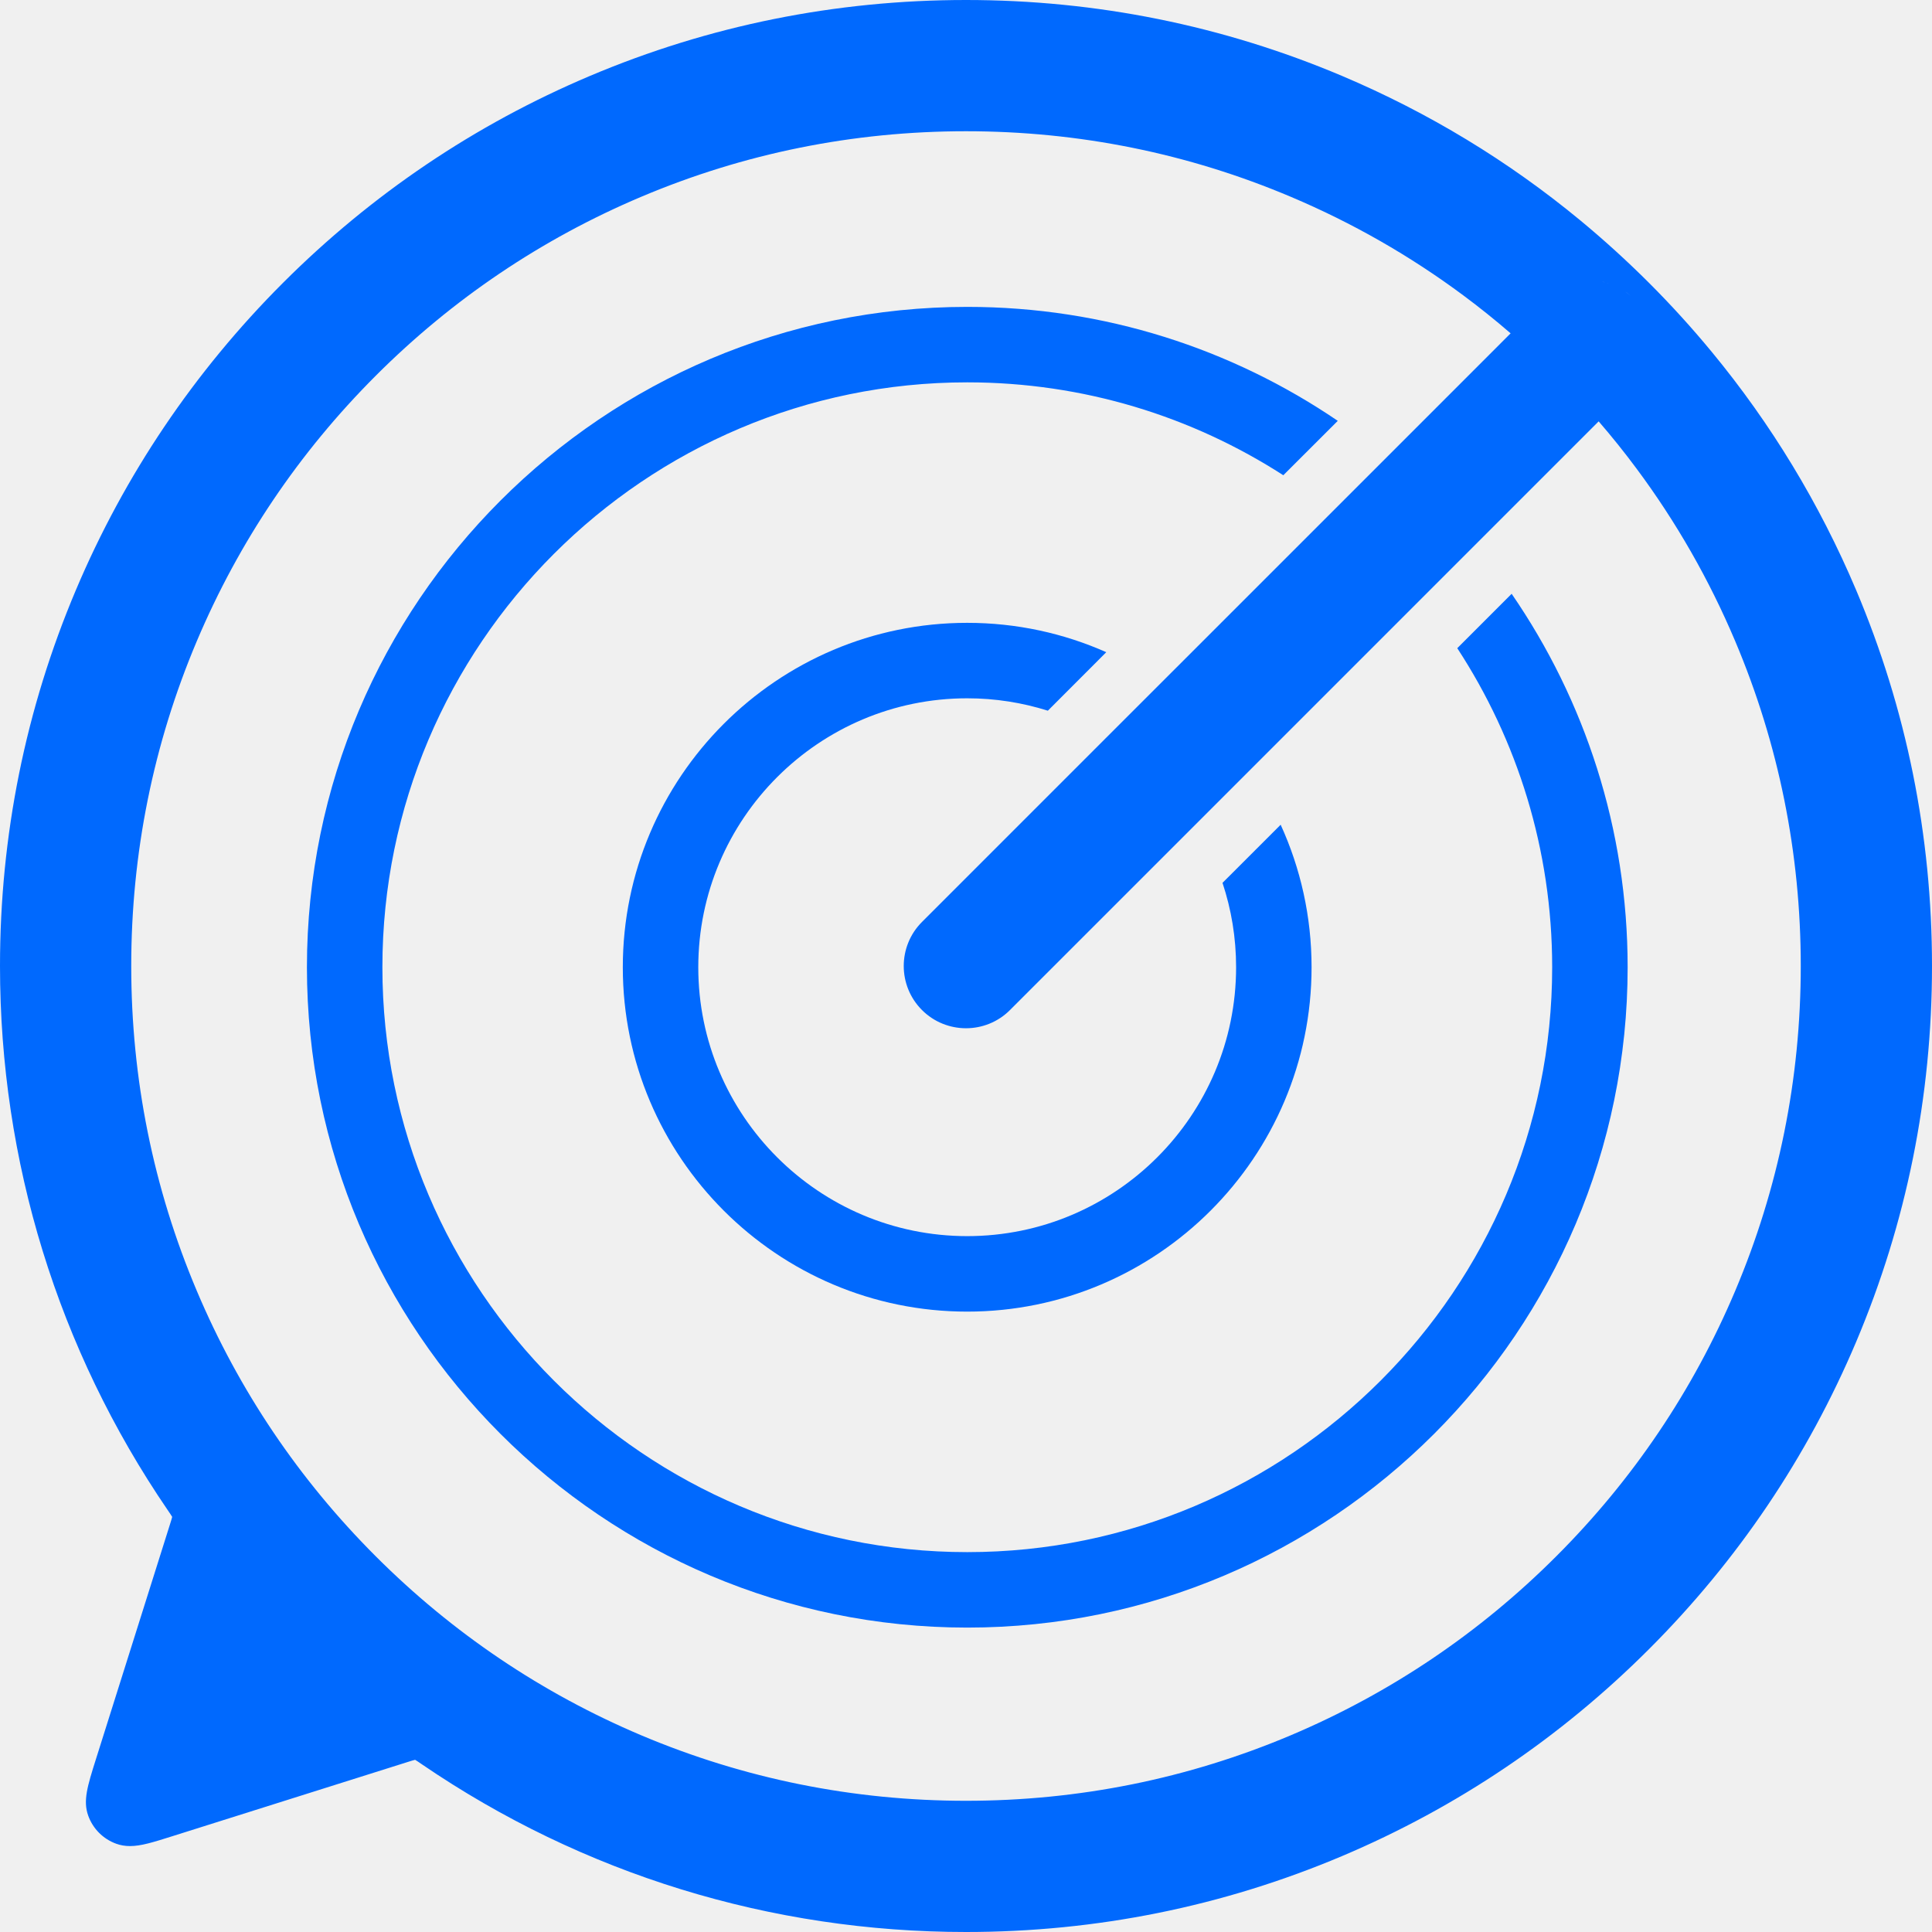
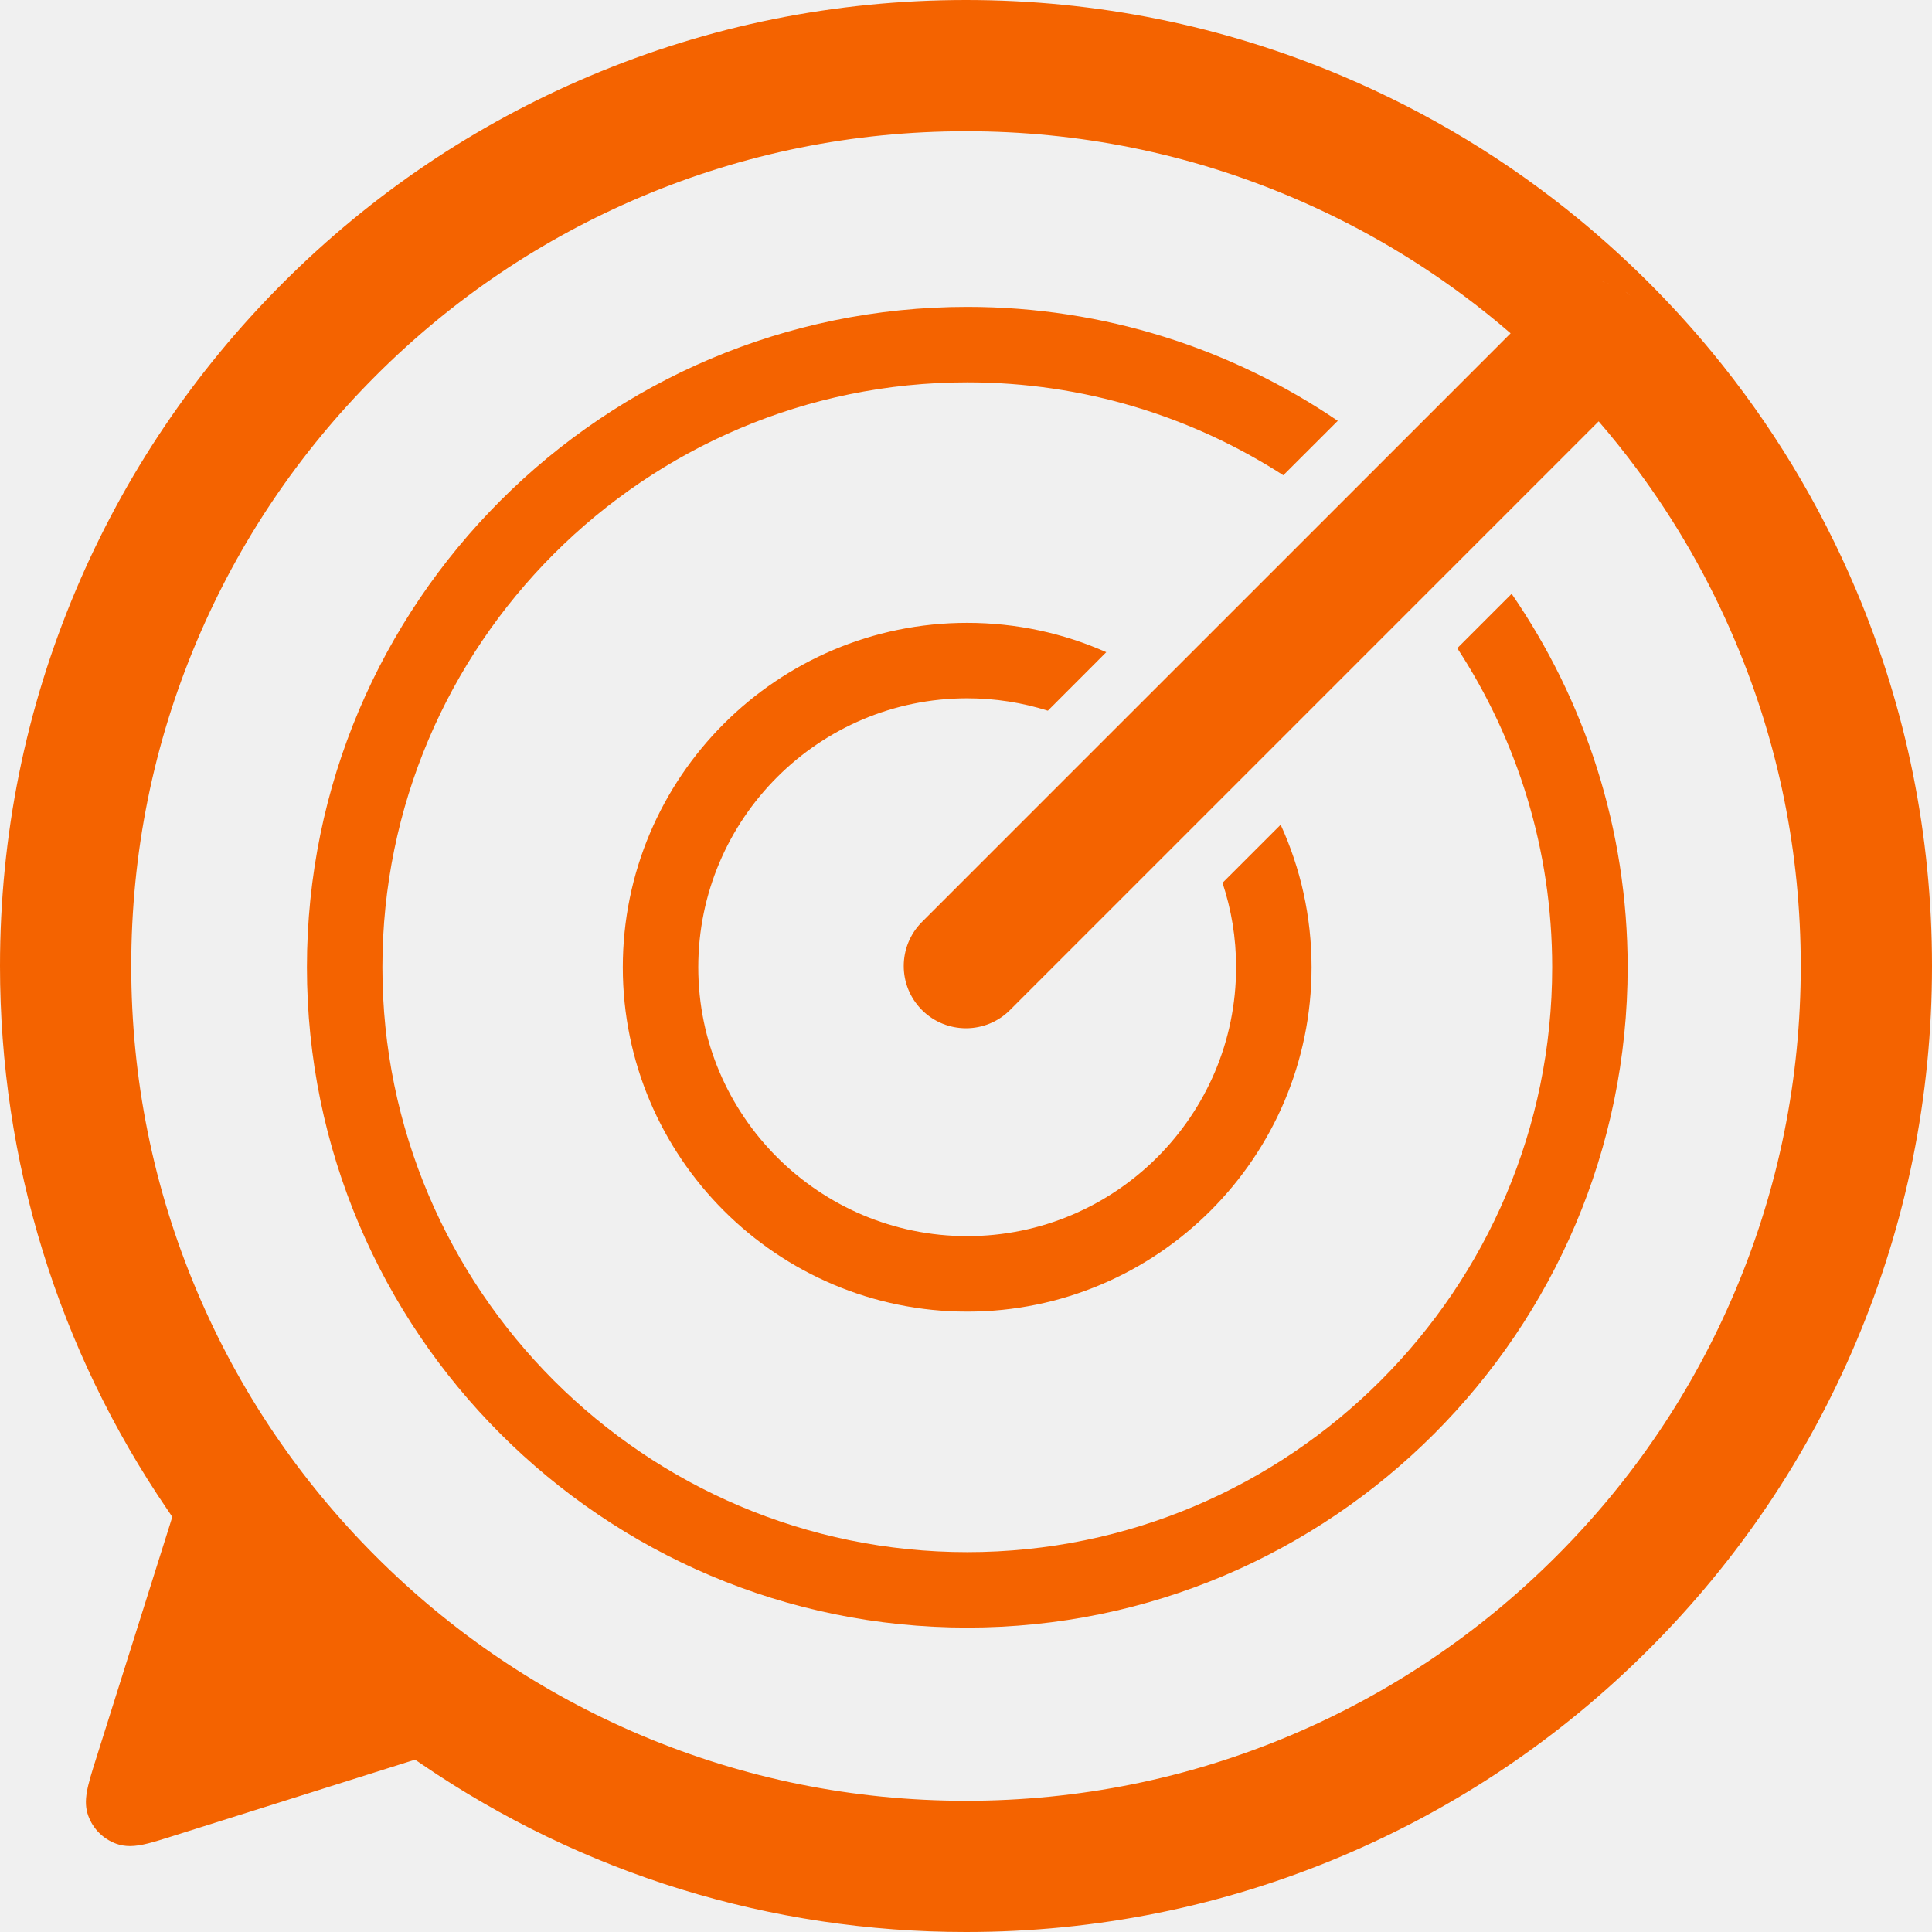
<svg xmlns="http://www.w3.org/2000/svg" width="128" height="128" viewBox="0 0 82 82" fill="none">
  <g clip-path="url(#clip0_131_6071)">
-     <path d="M54.355 35.004L51.887 37.471C52.262 38.599 52.464 39.802 52.464 41.053C52.464 47.347 47.344 52.465 41.051 52.465C34.758 52.465 29.637 47.347 29.637 41.053C29.637 34.758 34.757 29.638 41.051 29.638C42.243 29.638 43.392 29.823 44.474 30.164L46.954 27.681C45.148 26.88 43.151 26.435 41.051 26.435C32.99 26.435 26.434 32.992 26.434 41.053C26.434 49.113 32.99 55.669 41.051 55.669C49.112 55.669 55.667 49.112 55.667 41.053C55.667 38.897 55.198 36.849 54.355 35.004Z" fill="#0069FE" />
-     <path d="M64.159 25.203L61.851 27.511C64.397 31.408 65.879 36.06 65.879 41.053C65.879 54.739 54.742 65.877 41.055 65.877C27.368 65.877 16.23 54.739 16.23 41.053C16.23 27.366 27.366 16.228 41.055 16.228C45.992 16.228 50.597 17.678 54.468 20.171L56.779 17.862C52.293 14.809 46.88 13.025 41.055 13.025C25.6 13.025 13.027 25.597 13.027 41.053C13.027 56.508 25.6 69.08 41.055 69.08C56.51 69.08 69.082 56.506 69.082 41.053C69.082 35.175 67.263 29.715 64.159 25.203Z" fill="#0069FE" />
-     <path d="M66.928 11.954C66.928 11.954 66.933 11.954 66.934 11.954C66.918 11.957 66.901 11.961 66.885 11.964C66.899 11.961 66.914 11.957 66.928 11.954Z" fill="#0069FE" />
-     <path d="M66.582 12.047C66.641 12.026 66.702 12.009 66.765 11.993C66.704 12.009 66.643 12.026 66.582 12.047Z" fill="#0069FE" />
-     <path d="M67.197 11.912C67.197 11.912 67.206 11.912 67.211 11.912C67.184 11.916 67.158 11.919 67.131 11.922C67.153 11.919 67.176 11.916 67.197 11.914V11.912Z" fill="#0069FE" />
-     <path d="M66.932 11.952C66.996 11.939 67.06 11.928 67.125 11.92C67.109 11.922 67.095 11.923 67.079 11.927C67.029 11.934 66.981 11.944 66.932 11.952Z" fill="#0069FE" />
-     <path d="M67.211 11.911C67.265 11.906 67.32 11.902 67.374 11.901C67.365 11.901 67.353 11.901 67.344 11.901C67.301 11.901 67.256 11.906 67.211 11.909V11.911Z" fill="#0069FE" />
-     <path d="M67.67 11.908C67.78 11.917 67.891 11.932 68 11.954C67.985 11.951 67.969 11.948 67.955 11.945C67.891 11.932 67.827 11.922 67.763 11.916C67.732 11.911 67.7 11.908 67.67 11.906V11.908Z" fill="#0069FE" />
-     <path d="M67.451 11.898C67.451 11.898 67.461 11.898 67.467 11.898C67.435 11.898 67.403 11.899 67.371 11.901C67.398 11.901 67.425 11.898 67.453 11.898H67.451Z" fill="#0069FE" />
-     <path d="M68.3 12.036C68.27 12.026 68.239 12.018 68.209 12.008C68.212 12.008 68.215 12.008 68.219 12.008C68.246 12.016 68.273 12.024 68.3 12.034V12.036Z" fill="#0069FE" />
-     <path d="M68.212 12.008C68.183 12 68.156 11.992 68.127 11.986C68.156 11.994 68.183 12 68.212 12.008Z" fill="#0069FE" />
-     <path d="M68.127 11.984C68.085 11.974 68.044 11.963 68.002 11.955C68.02 11.958 68.036 11.961 68.053 11.965C68.077 11.971 68.103 11.977 68.127 11.984Z" fill="#0069FE" />
-     <path d="M69.2 12.549C69.155 12.509 69.11 12.474 69.064 12.439C69.045 12.423 69.024 12.41 69.003 12.396C68.993 12.389 68.982 12.381 68.973 12.375C69.001 12.394 69.03 12.41 69.058 12.431C69.058 12.431 69.058 12.431 69.059 12.431C69.107 12.467 69.155 12.506 69.2 12.548V12.549Z" fill="#0069FE" />
-     <path d="M68.803 12.264C68.859 12.297 68.915 12.336 68.969 12.376C68.915 12.337 68.86 12.299 68.803 12.264Z" fill="#0069FE" />
-     <path d="M68.053 11.965C68.036 11.961 68.02 11.958 68.002 11.955C68.044 11.963 68.085 11.974 68.127 11.984C68.103 11.977 68.077 11.971 68.053 11.965ZM68.221 12.009C68.221 12.009 68.215 12.009 68.212 12.009C68.242 12.019 68.273 12.027 68.303 12.037C68.276 12.027 68.249 12.019 68.221 12.011V12.009Z" fill="#0069FE" />
-     <path d="M78.778 25.04C77.226 21.373 75.171 17.985 72.648 14.93C71.814 13.919 70.928 12.944 69.992 12.008C69.055 11.073 68.081 10.187 67.07 9.351C64.016 6.829 60.627 4.774 56.96 3.222C51.903 1.084 46.535 -0 41 -0C35.465 -0 30.095 1.084 25.04 3.222C20.157 5.287 15.774 8.243 12.008 12.008C8.243 15.774 5.287 20.159 3.222 25.04C1.084 30.096 0 35.465 0 41C0 49.285 2.458 57.269 7.113 64.086C7.196 64.207 7.281 64.331 7.308 64.381V64.384C7.297 64.436 7.253 64.573 7.212 64.705L4.073 74.66C3.712 75.803 3.515 76.433 3.746 77.067C3.946 77.62 4.38 78.054 4.933 78.254C5.112 78.32 5.309 78.353 5.517 78.353C5.987 78.353 6.496 78.193 7.338 77.927L17.292 74.788C17.42 74.748 17.561 74.703 17.616 74.692H17.619C17.668 74.719 17.793 74.804 17.913 74.887C24.731 79.54 32.715 82 41 82C46.535 82 51.903 80.916 56.96 78.778C61.841 76.713 66.226 73.757 69.992 69.991C73.757 66.226 76.712 61.841 78.778 56.959C80.916 51.903 82 46.535 82 41C82 35.465 80.916 30.096 78.778 25.04ZM69.055 12.431C69.055 12.431 69.055 12.431 69.056 12.431C69.104 12.468 69.152 12.507 69.197 12.548C69.152 12.508 69.107 12.473 69.061 12.438C69.042 12.422 69.021 12.409 69 12.394C68.99 12.388 68.979 12.38 68.97 12.374C68.999 12.393 69.027 12.409 69.055 12.43V12.431ZM68.22 12.01C68.247 12.018 68.275 12.026 68.302 12.036C68.271 12.026 68.241 12.018 68.21 12.008C68.214 12.008 68.217 12.008 68.22 12.008V12.01ZM68.052 11.965C68.076 11.972 68.102 11.978 68.126 11.984C68.084 11.975 68.042 11.963 68.001 11.956C68.018 11.959 68.034 11.962 68.052 11.965ZM73.646 54.791C71.862 59.011 69.308 62.8 66.053 66.053C62.799 69.308 59.01 71.862 54.791 73.648C50.424 75.494 45.782 76.431 41 76.431C36.218 76.431 31.576 75.494 27.209 73.648C22.99 71.862 19.201 69.308 15.947 66.053C12.692 62.799 10.138 59.011 8.354 54.791C6.506 50.423 5.57 45.784 5.57 41.002C5.57 36.219 6.506 31.578 8.354 27.21C10.138 22.992 12.692 19.203 15.947 15.948C19.201 12.694 22.99 10.139 27.209 8.355C31.576 6.507 36.216 5.57 41 5.57C45.784 5.57 50.424 6.507 54.791 8.355C57.402 9.459 59.847 10.858 62.104 12.534C62.792 13.046 63.464 13.584 64.115 14.148L58.848 19.416L49.283 28.98L46.967 31.294L39.131 39.131C38.1 40.164 38.1 41.836 39.131 42.869C39.647 43.385 40.324 43.642 41 43.642C41.676 43.642 42.352 43.385 42.867 42.869L50.73 35.007L62.594 23.142L67.852 17.884C68.416 18.536 68.954 19.207 69.465 19.896C71.143 22.153 72.543 24.6 73.646 27.21C75.493 31.578 76.43 36.218 76.43 41.002C76.43 45.785 75.493 50.423 73.646 54.791Z" fill="#0069FE" />
-     <path d="M69.057 12.433H69.056C69.029 12.412 69 12.396 68.971 12.377C68.981 12.383 68.992 12.391 69.001 12.398C69.022 12.412 69.043 12.425 69.062 12.441C69.062 12.438 69.059 12.436 69.057 12.435V12.433ZM68.053 11.965C68.036 11.962 68.02 11.959 68.002 11.956C68.044 11.964 68.085 11.975 68.127 11.985C68.103 11.978 68.077 11.972 68.053 11.965ZM68.221 12.01C68.221 12.01 68.215 12.01 68.212 12.01C68.242 12.02 68.273 12.028 68.303 12.037C68.276 12.028 68.249 12.02 68.221 12.012V12.01Z" fill="#0069FE" />
-     <path d="M69.057 12.433C69.057 12.433 69.06 12.436 69.061 12.439C69.108 12.474 69.153 12.509 69.198 12.55C69.153 12.508 69.105 12.47 69.057 12.433Z" fill="#0069FE" />
+     <path d="M54.355 35.004L51.887 37.471C52.262 38.599 52.464 39.802 52.464 41.053C52.464 47.347 47.344 52.465 41.051 52.465C34.758 52.465 29.637 47.347 29.637 41.053C29.637 34.758 34.757 29.638 41.051 29.638C42.243 29.638 43.392 29.823 44.474 30.164L46.954 27.681C45.148 26.88 43.151 26.435 41.051 26.435C32.99 26.435 26.434 32.992 26.434 41.053C26.434 49.113 32.99 55.669 41.051 55.669C49.112 55.669 55.667 49.112 55.667 41.053C55.667 38.897 55.198 36.849 54.355 35.004Z" fill="#F46300" />
+     <path d="M64.159 25.203L61.851 27.511C64.397 31.408 65.879 36.06 65.879 41.053C65.879 54.739 54.742 65.877 41.055 65.877C27.368 65.877 16.23 54.739 16.23 41.053C16.23 27.366 27.366 16.228 41.055 16.228C45.992 16.228 50.597 17.678 54.468 20.171L56.779 17.862C52.293 14.809 46.88 13.025 41.055 13.025C25.6 13.025 13.027 25.597 13.027 41.053C13.027 56.508 25.6 69.08 41.055 69.08C56.51 69.08 69.082 56.506 69.082 41.053C69.082 35.175 67.263 29.715 64.159 25.203Z" fill="#F46300" />
+     <path d="M66.928 11.954C66.928 11.954 66.933 11.954 66.934 11.954C66.918 11.957 66.901 11.961 66.885 11.964C66.899 11.961 66.914 11.957 66.928 11.954Z" fill="#F46300" />
+     <path d="M66.582 12.047C66.641 12.026 66.702 12.009 66.765 11.993C66.704 12.009 66.643 12.026 66.582 12.047Z" fill="#F46300" />
+     <path d="M67.197 11.912C67.197 11.912 67.206 11.912 67.211 11.912C67.184 11.916 67.158 11.919 67.131 11.922C67.153 11.919 67.176 11.916 67.197 11.914V11.912Z" fill="#F46300" />
+     <path d="M66.932 11.952C66.996 11.939 67.06 11.928 67.125 11.92C67.109 11.922 67.095 11.923 67.079 11.927C67.029 11.934 66.981 11.944 66.932 11.952Z" fill="#F46300" />
+     <path d="M67.211 11.911C67.265 11.906 67.32 11.902 67.374 11.901C67.365 11.901 67.353 11.901 67.344 11.901C67.301 11.901 67.256 11.906 67.211 11.909V11.911Z" fill="#F46300" />
+     <path d="M67.67 11.908C67.78 11.917 67.891 11.932 68 11.954C67.985 11.951 67.969 11.948 67.955 11.945C67.891 11.932 67.827 11.922 67.763 11.916C67.732 11.911 67.7 11.908 67.67 11.906V11.908Z" fill="#F46300" />
+     <path d="M67.451 11.898C67.451 11.898 67.461 11.898 67.467 11.898C67.435 11.898 67.403 11.899 67.371 11.901C67.398 11.901 67.425 11.898 67.453 11.898H67.451Z" fill="#F46300" />
+     <path d="M68.3 12.036C68.27 12.026 68.239 12.018 68.209 12.008C68.212 12.008 68.215 12.008 68.219 12.008C68.246 12.016 68.273 12.024 68.3 12.034V12.036Z" fill="#F46300" />
+     <path d="M68.212 12.008C68.183 12 68.156 11.992 68.127 11.986C68.156 11.994 68.183 12 68.212 12.008Z" fill="#F46300" />
+     <path d="M68.127 11.984C68.085 11.974 68.044 11.963 68.002 11.955C68.02 11.958 68.036 11.961 68.053 11.965C68.077 11.971 68.103 11.977 68.127 11.984Z" fill="#F46300" />
+     <path d="M69.2 12.549C69.155 12.509 69.11 12.474 69.064 12.439C69.045 12.423 69.024 12.41 69.003 12.396C68.993 12.389 68.982 12.381 68.973 12.375C69.001 12.394 69.03 12.41 69.058 12.431C69.058 12.431 69.058 12.431 69.059 12.431C69.107 12.467 69.155 12.506 69.2 12.548V12.549Z" fill="#F46300" />
+     <path d="M68.803 12.264C68.859 12.297 68.915 12.336 68.969 12.376C68.915 12.337 68.86 12.299 68.803 12.264Z" fill="#F46300" />
+     <path d="M68.053 11.965C68.036 11.961 68.02 11.958 68.002 11.955C68.044 11.963 68.085 11.974 68.127 11.984C68.103 11.977 68.077 11.971 68.053 11.965ZM68.221 12.009C68.221 12.009 68.215 12.009 68.212 12.009C68.242 12.019 68.273 12.027 68.303 12.037C68.276 12.027 68.249 12.019 68.221 12.011V12.009Z" fill="#F46300" />
+     <path d="M78.778 25.04C77.226 21.373 75.171 17.985 72.648 14.93C71.814 13.919 70.928 12.944 69.992 12.008C69.055 11.073 68.081 10.187 67.07 9.351C64.016 6.829 60.627 4.774 56.96 3.222C51.903 1.084 46.535 -0 41 -0C35.465 -0 30.095 1.084 25.04 3.222C20.157 5.287 15.774 8.243 12.008 12.008C8.243 15.774 5.287 20.159 3.222 25.04C1.084 30.096 0 35.465 0 41C0 49.285 2.458 57.269 7.113 64.086C7.196 64.207 7.281 64.331 7.308 64.381V64.384C7.297 64.436 7.253 64.573 7.212 64.705L4.073 74.66C3.712 75.803 3.515 76.433 3.746 77.067C3.946 77.62 4.38 78.054 4.933 78.254C5.112 78.32 5.309 78.353 5.517 78.353C5.987 78.353 6.496 78.193 7.338 77.927L17.292 74.788C17.42 74.748 17.561 74.703 17.616 74.692H17.619C17.668 74.719 17.793 74.804 17.913 74.887C24.731 79.54 32.715 82 41 82C46.535 82 51.903 80.916 56.96 78.778C61.841 76.713 66.226 73.757 69.992 69.991C73.757 66.226 76.712 61.841 78.778 56.959C80.916 51.903 82 46.535 82 41C82 35.465 80.916 30.096 78.778 25.04ZM69.055 12.431C69.055 12.431 69.055 12.431 69.056 12.431C69.104 12.468 69.152 12.507 69.197 12.548C69.152 12.508 69.107 12.473 69.061 12.438C69.042 12.422 69.021 12.409 69 12.394C68.99 12.388 68.979 12.38 68.97 12.374C68.999 12.393 69.027 12.409 69.055 12.43V12.431ZM68.22 12.01C68.247 12.018 68.275 12.026 68.302 12.036C68.271 12.026 68.241 12.018 68.21 12.008C68.214 12.008 68.217 12.008 68.22 12.008V12.01ZM68.052 11.965C68.076 11.972 68.102 11.978 68.126 11.984C68.084 11.975 68.042 11.963 68.001 11.956C68.018 11.959 68.034 11.962 68.052 11.965ZM73.646 54.791C71.862 59.011 69.308 62.8 66.053 66.053C62.799 69.308 59.01 71.862 54.791 73.648C50.424 75.494 45.782 76.431 41 76.431C36.218 76.431 31.576 75.494 27.209 73.648C22.99 71.862 19.201 69.308 15.947 66.053C12.692 62.799 10.138 59.011 8.354 54.791C6.506 50.423 5.57 45.784 5.57 41.002C5.57 36.219 6.506 31.578 8.354 27.21C10.138 22.992 12.692 19.203 15.947 15.948C19.201 12.694 22.99 10.139 27.209 8.355C31.576 6.507 36.216 5.57 41 5.57C45.784 5.57 50.424 6.507 54.791 8.355C57.402 9.459 59.847 10.858 62.104 12.534C62.792 13.046 63.464 13.584 64.115 14.148L58.848 19.416L49.283 28.98L46.967 31.294L39.131 39.131C38.1 40.164 38.1 41.836 39.131 42.869C39.647 43.385 40.324 43.642 41 43.642C41.676 43.642 42.352 43.385 42.867 42.869L50.73 35.007L62.594 23.142L67.852 17.884C68.416 18.536 68.954 19.207 69.465 19.896C71.143 22.153 72.543 24.6 73.646 27.21C75.493 31.578 76.43 36.218 76.43 41.002C76.43 45.785 75.493 50.423 73.646 54.791Z" fill="#F46300" />
+     <path d="M69.057 12.433H69.056C69.029 12.412 69 12.396 68.971 12.377C68.981 12.383 68.992 12.391 69.001 12.398C69.022 12.412 69.043 12.425 69.062 12.441C69.062 12.438 69.059 12.436 69.057 12.435V12.433ZM68.053 11.965C68.036 11.962 68.02 11.959 68.002 11.956C68.044 11.964 68.085 11.975 68.127 11.985C68.103 11.978 68.077 11.972 68.053 11.965ZM68.221 12.01C68.221 12.01 68.215 12.01 68.212 12.01C68.242 12.02 68.273 12.028 68.303 12.037C68.276 12.028 68.249 12.02 68.221 12.012V12.01Z" fill="#F46300" />
+     <path d="M69.057 12.433C69.057 12.433 69.06 12.436 69.061 12.439C69.108 12.474 69.153 12.509 69.198 12.55C69.153 12.508 69.105 12.47 69.057 12.433Z" fill="#F46300" />
  </g>
  <defs>
    <clipPath id="clip0_131_6071">
      <rect width="82" height="82" fill="white" />
    </clipPath>
  </defs>
</svg>
